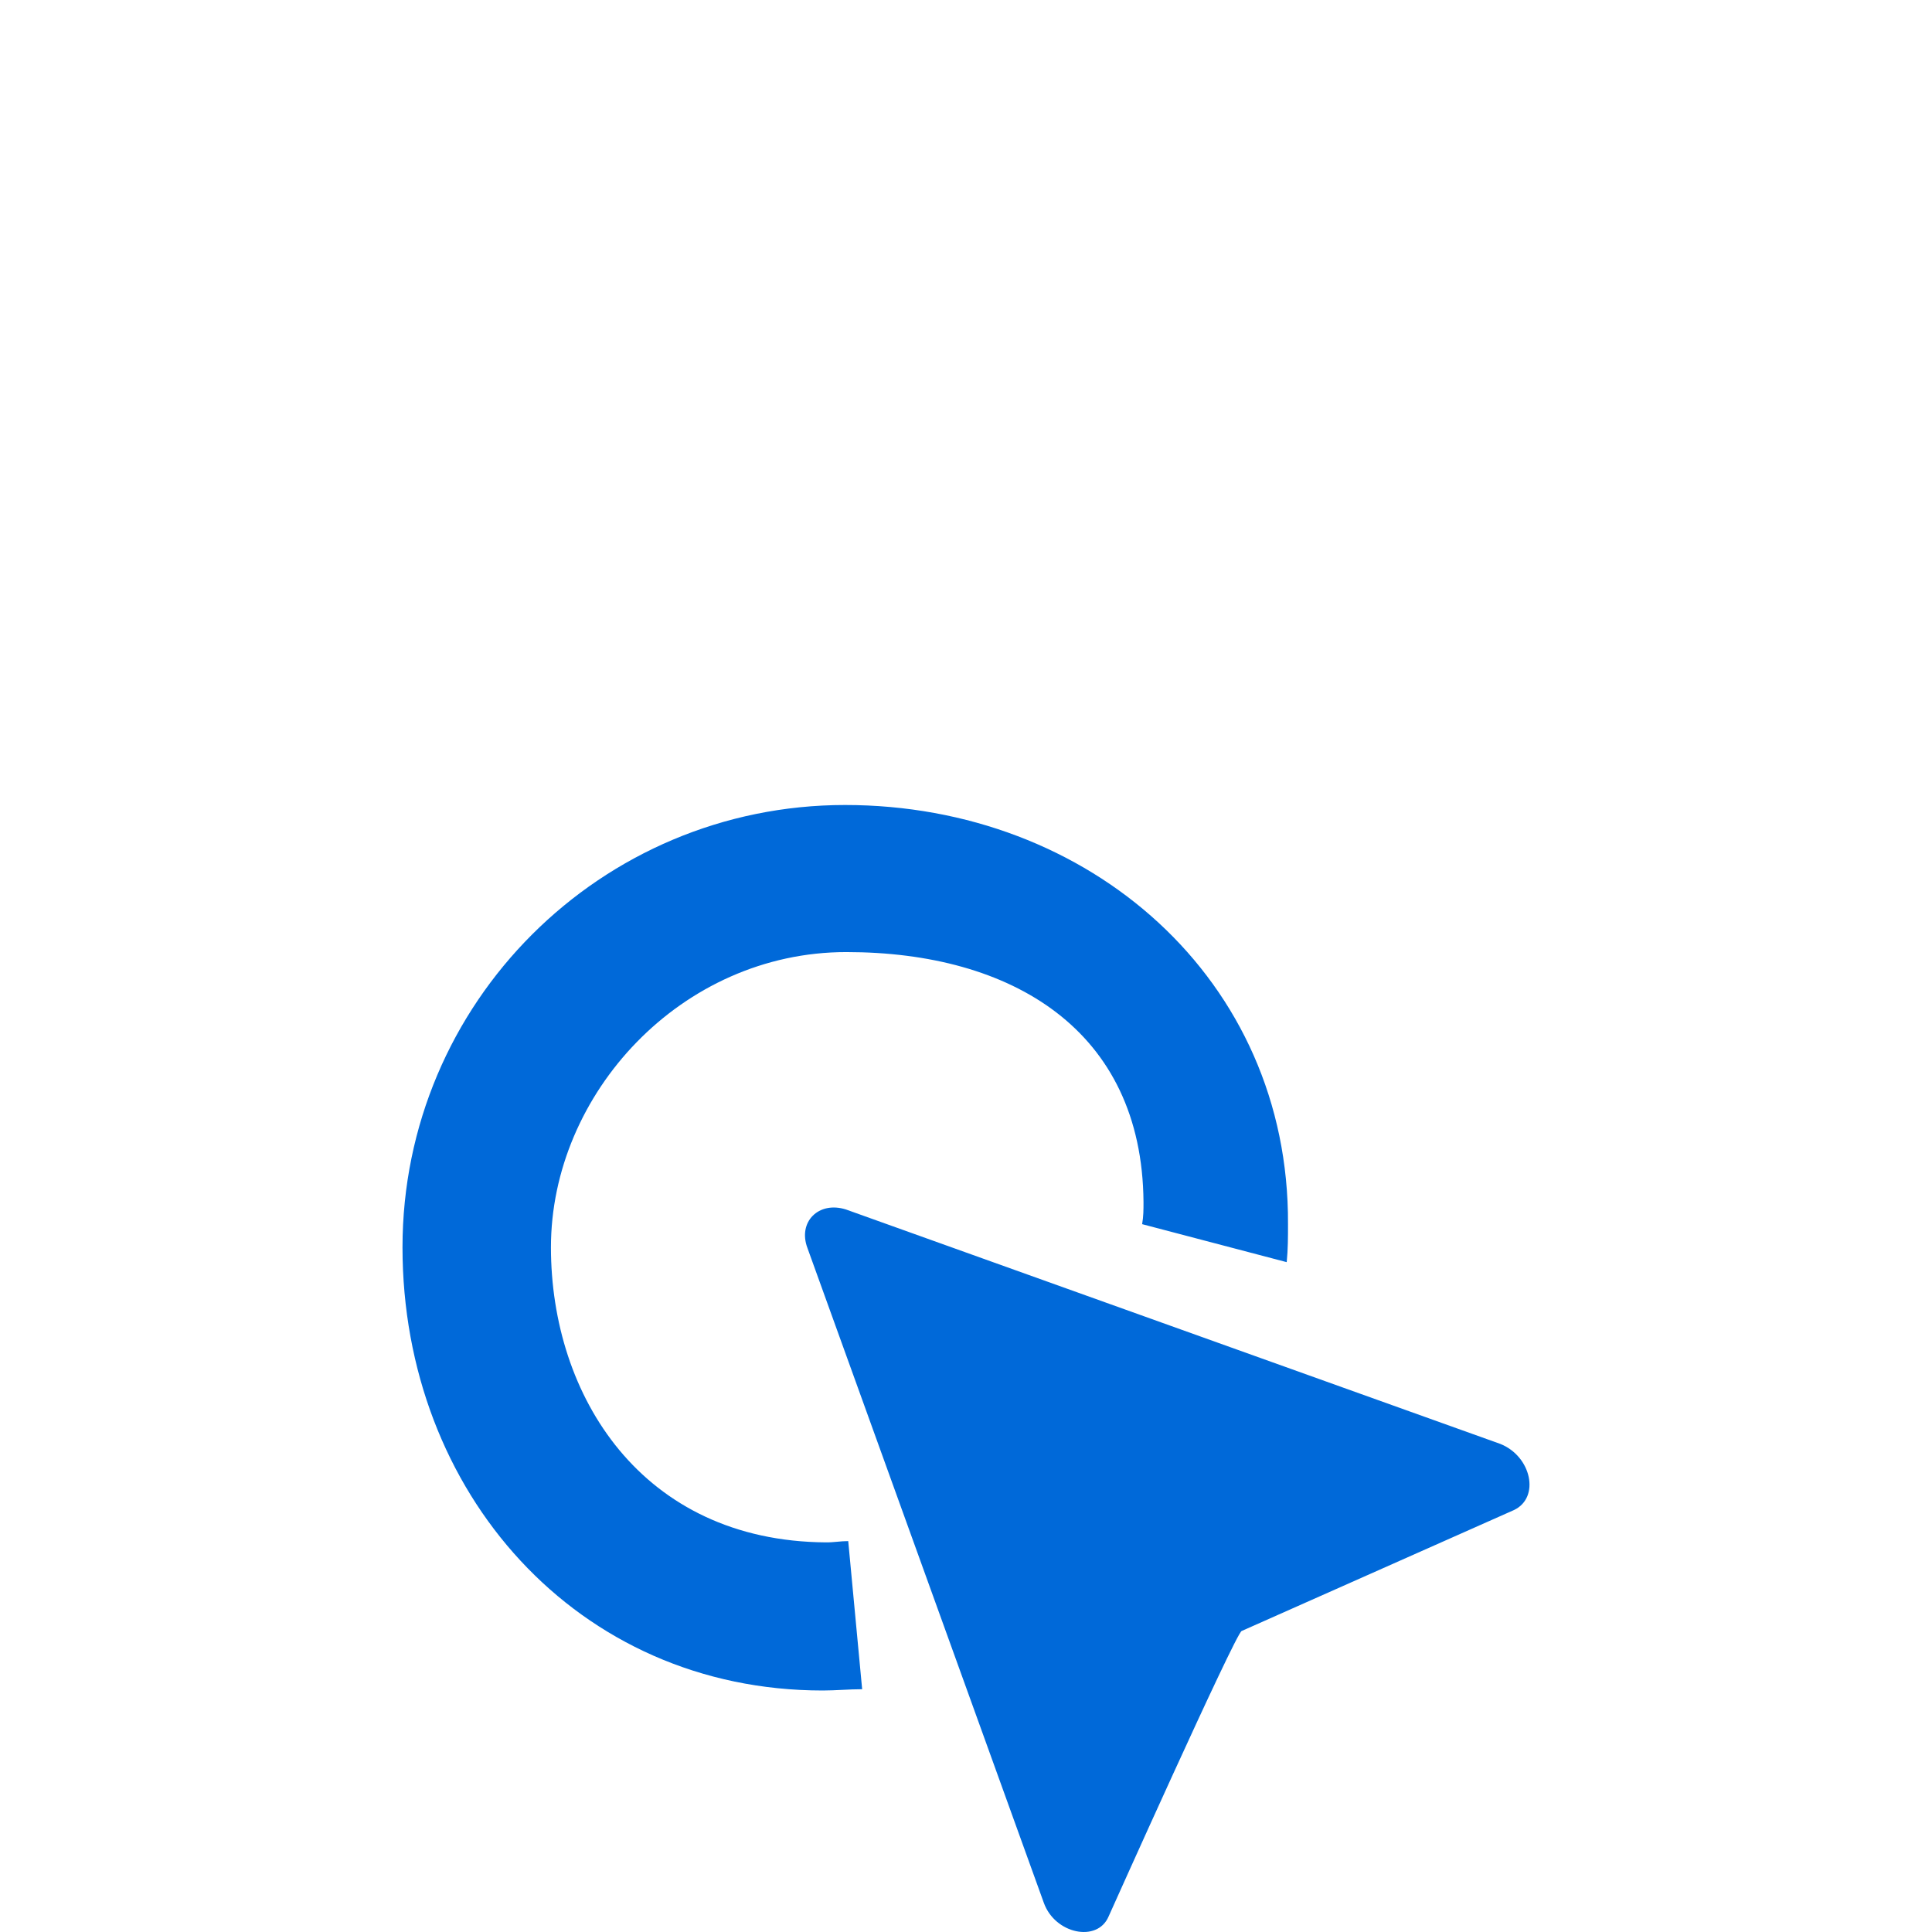
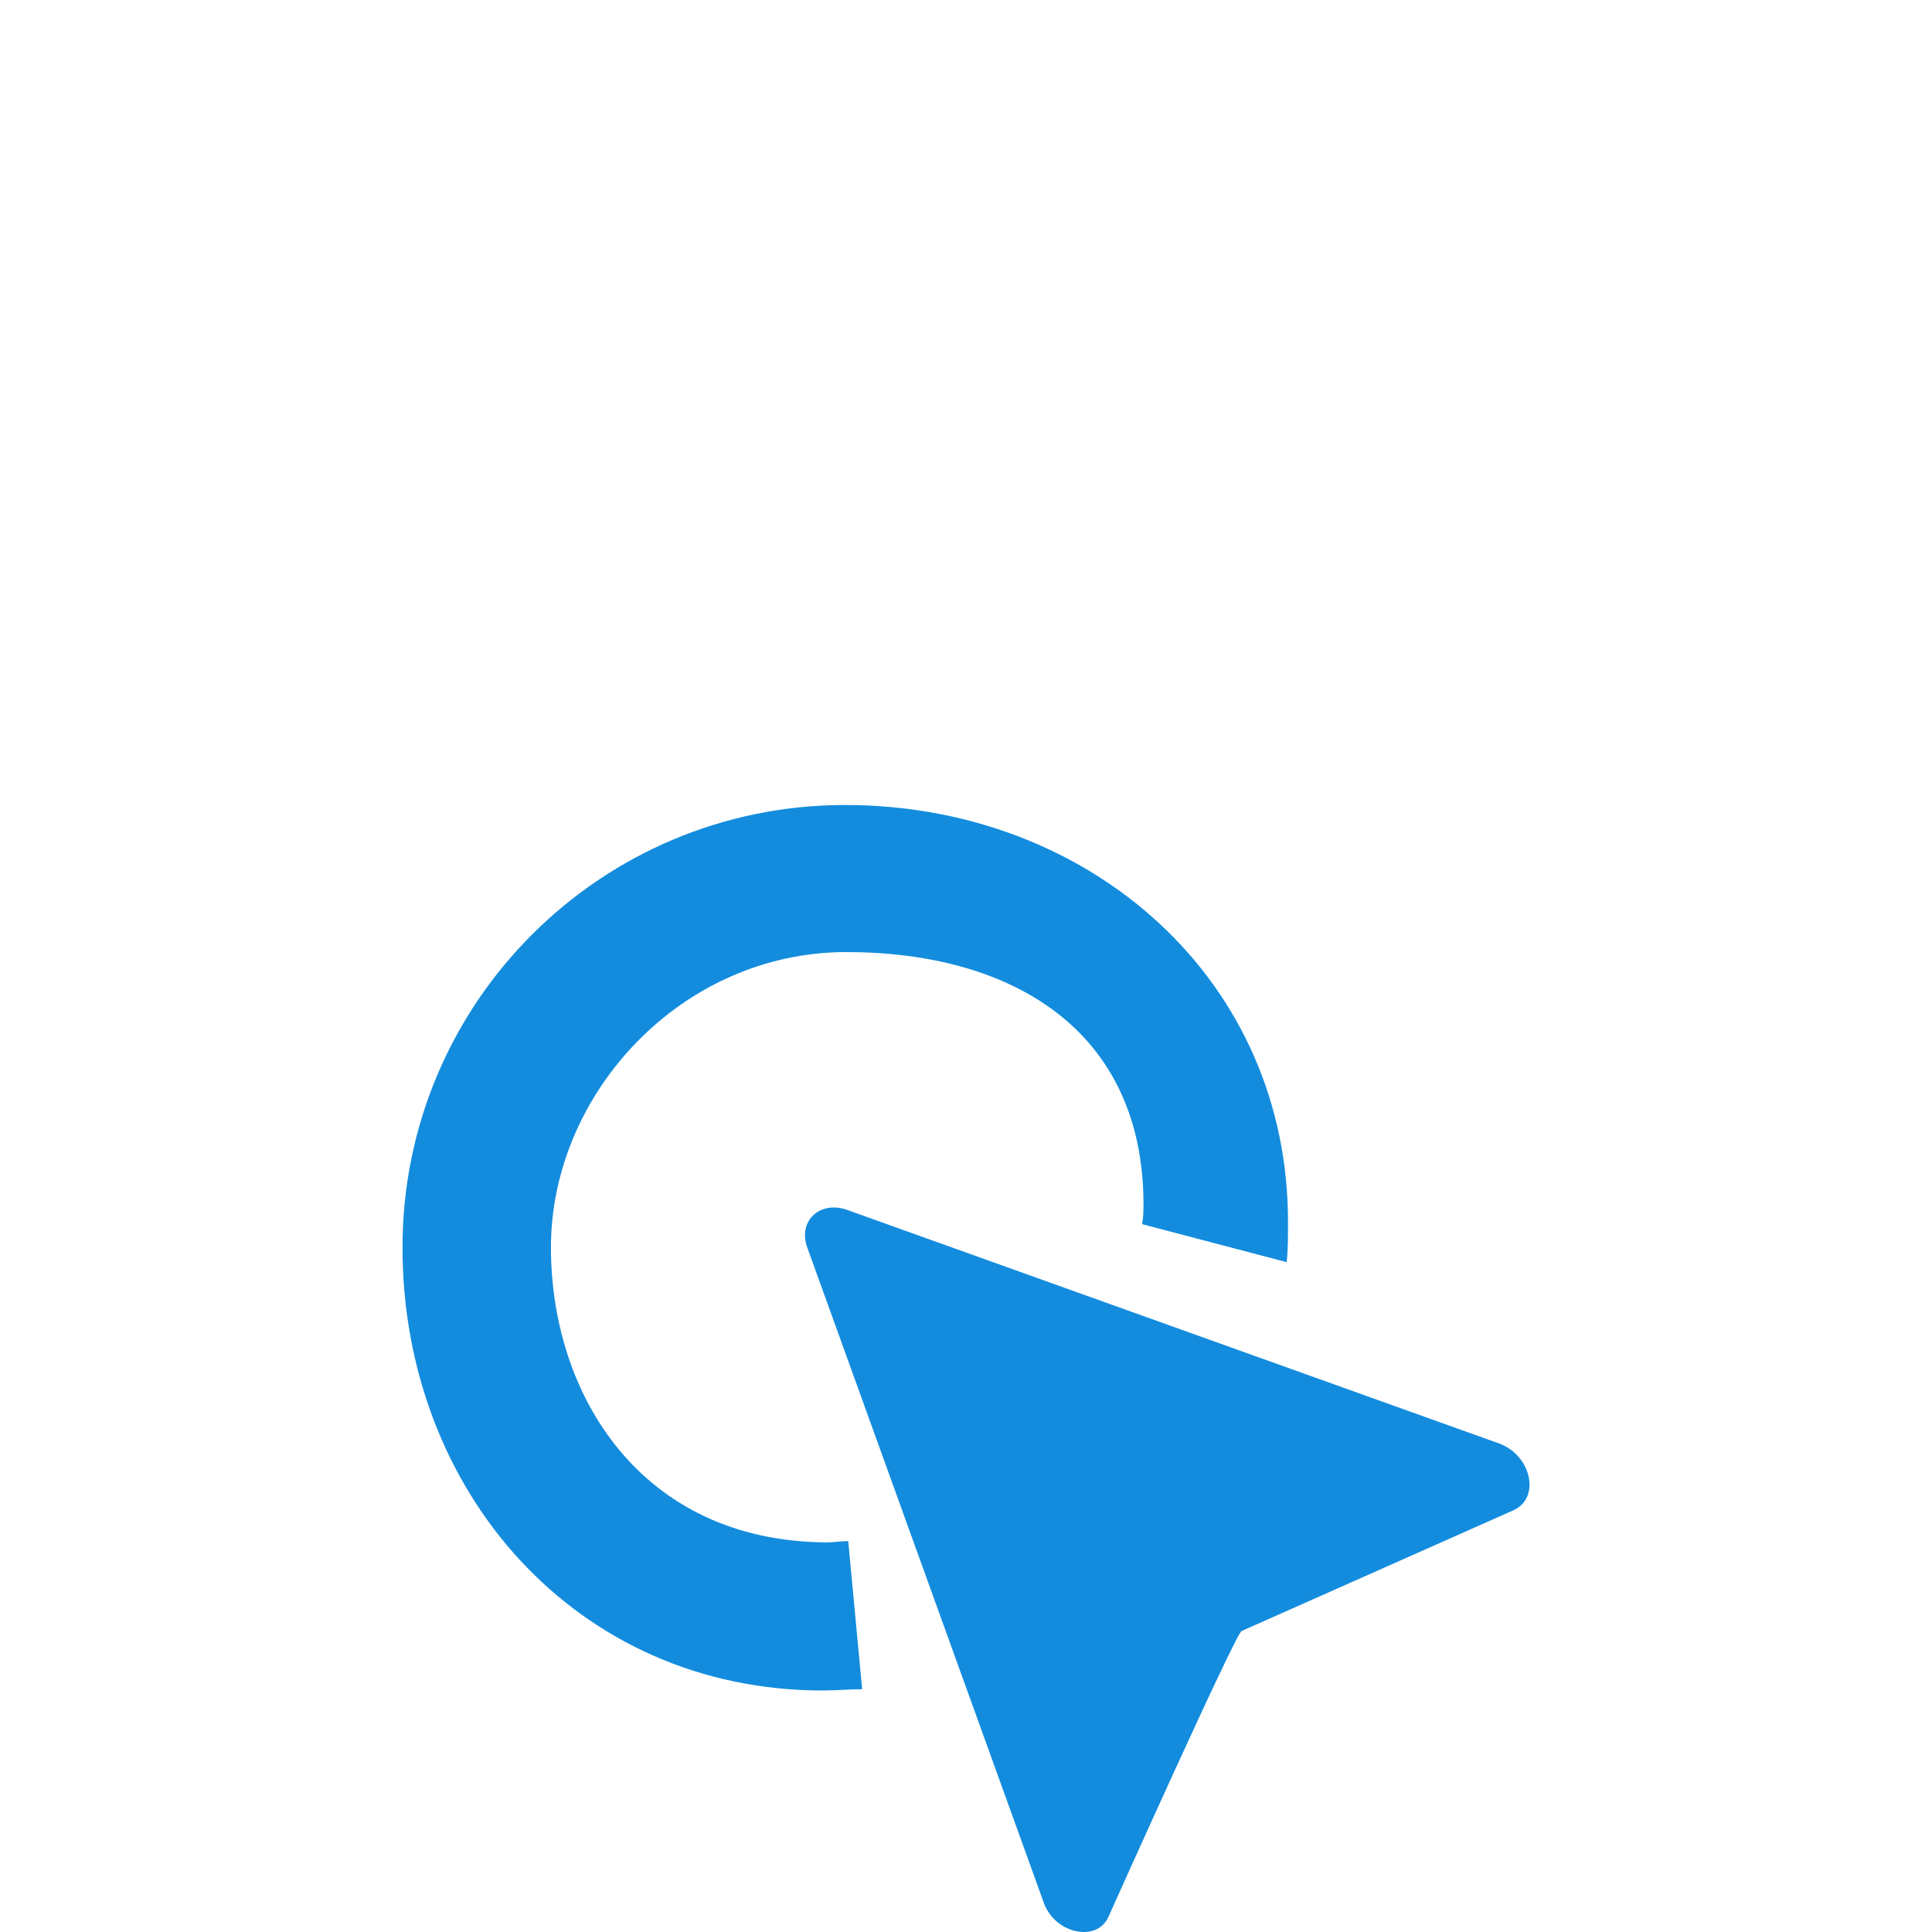
- <svg xmlns="http://www.w3.org/2000/svg" width="24" height="24" viewBox="0 0 24 24" version="1.1">
-   <g id="Page-1" fill="none" fill-rule="evenodd">
-     <g id="hotspots_on" fill="#0069d9">
+ <svg xmlns="http://www.w3.org/2000/svg" width="24px" height="24px" viewBox="0 0 24 24" version="1.1">
+   <defs />
+   <g id="Page-1" stroke="none" stroke-width="1" fill="none" fill-rule="evenodd">
+     <g id="hotspots_on" fill="#138CDE">
      <path d="M10.26,19.16 C7.969,19.144 6.844,17.338 6.844,15.495 C6.844,13.588 8.462,11.827 10.514,11.827 C12.566,11.827 14.188,12.793 14.205,14.931 C14.205,15.028 14.205,15.11 14.188,15.207 L15.984,15.679 C16,15.516 16,15.37 16,15.207 C16.016,12.167 13.533,10 10.498,10 C7.463,10 5,12.455 5,15.495 C5,18.536 7.17,21 10.221,21 C10.384,21 10.547,20.984 10.71,20.984 L10.537,19.144 C10.439,19.144 10.358,19.161 10.26,19.16 Z M15.424,20.261 C15.347,20.292 13.771,23.808 13.771,23.808 C13.632,24.133 13.106,24.025 12.967,23.638 L10.031,15.505 C9.907,15.18 10.17,14.916 10.51,15.025 L18.638,17.937 C19.025,18.092 19.133,18.603 18.808,18.758 L15.424,20.261 Z" id="Shape" />
    </g>
  </g>
</svg>
